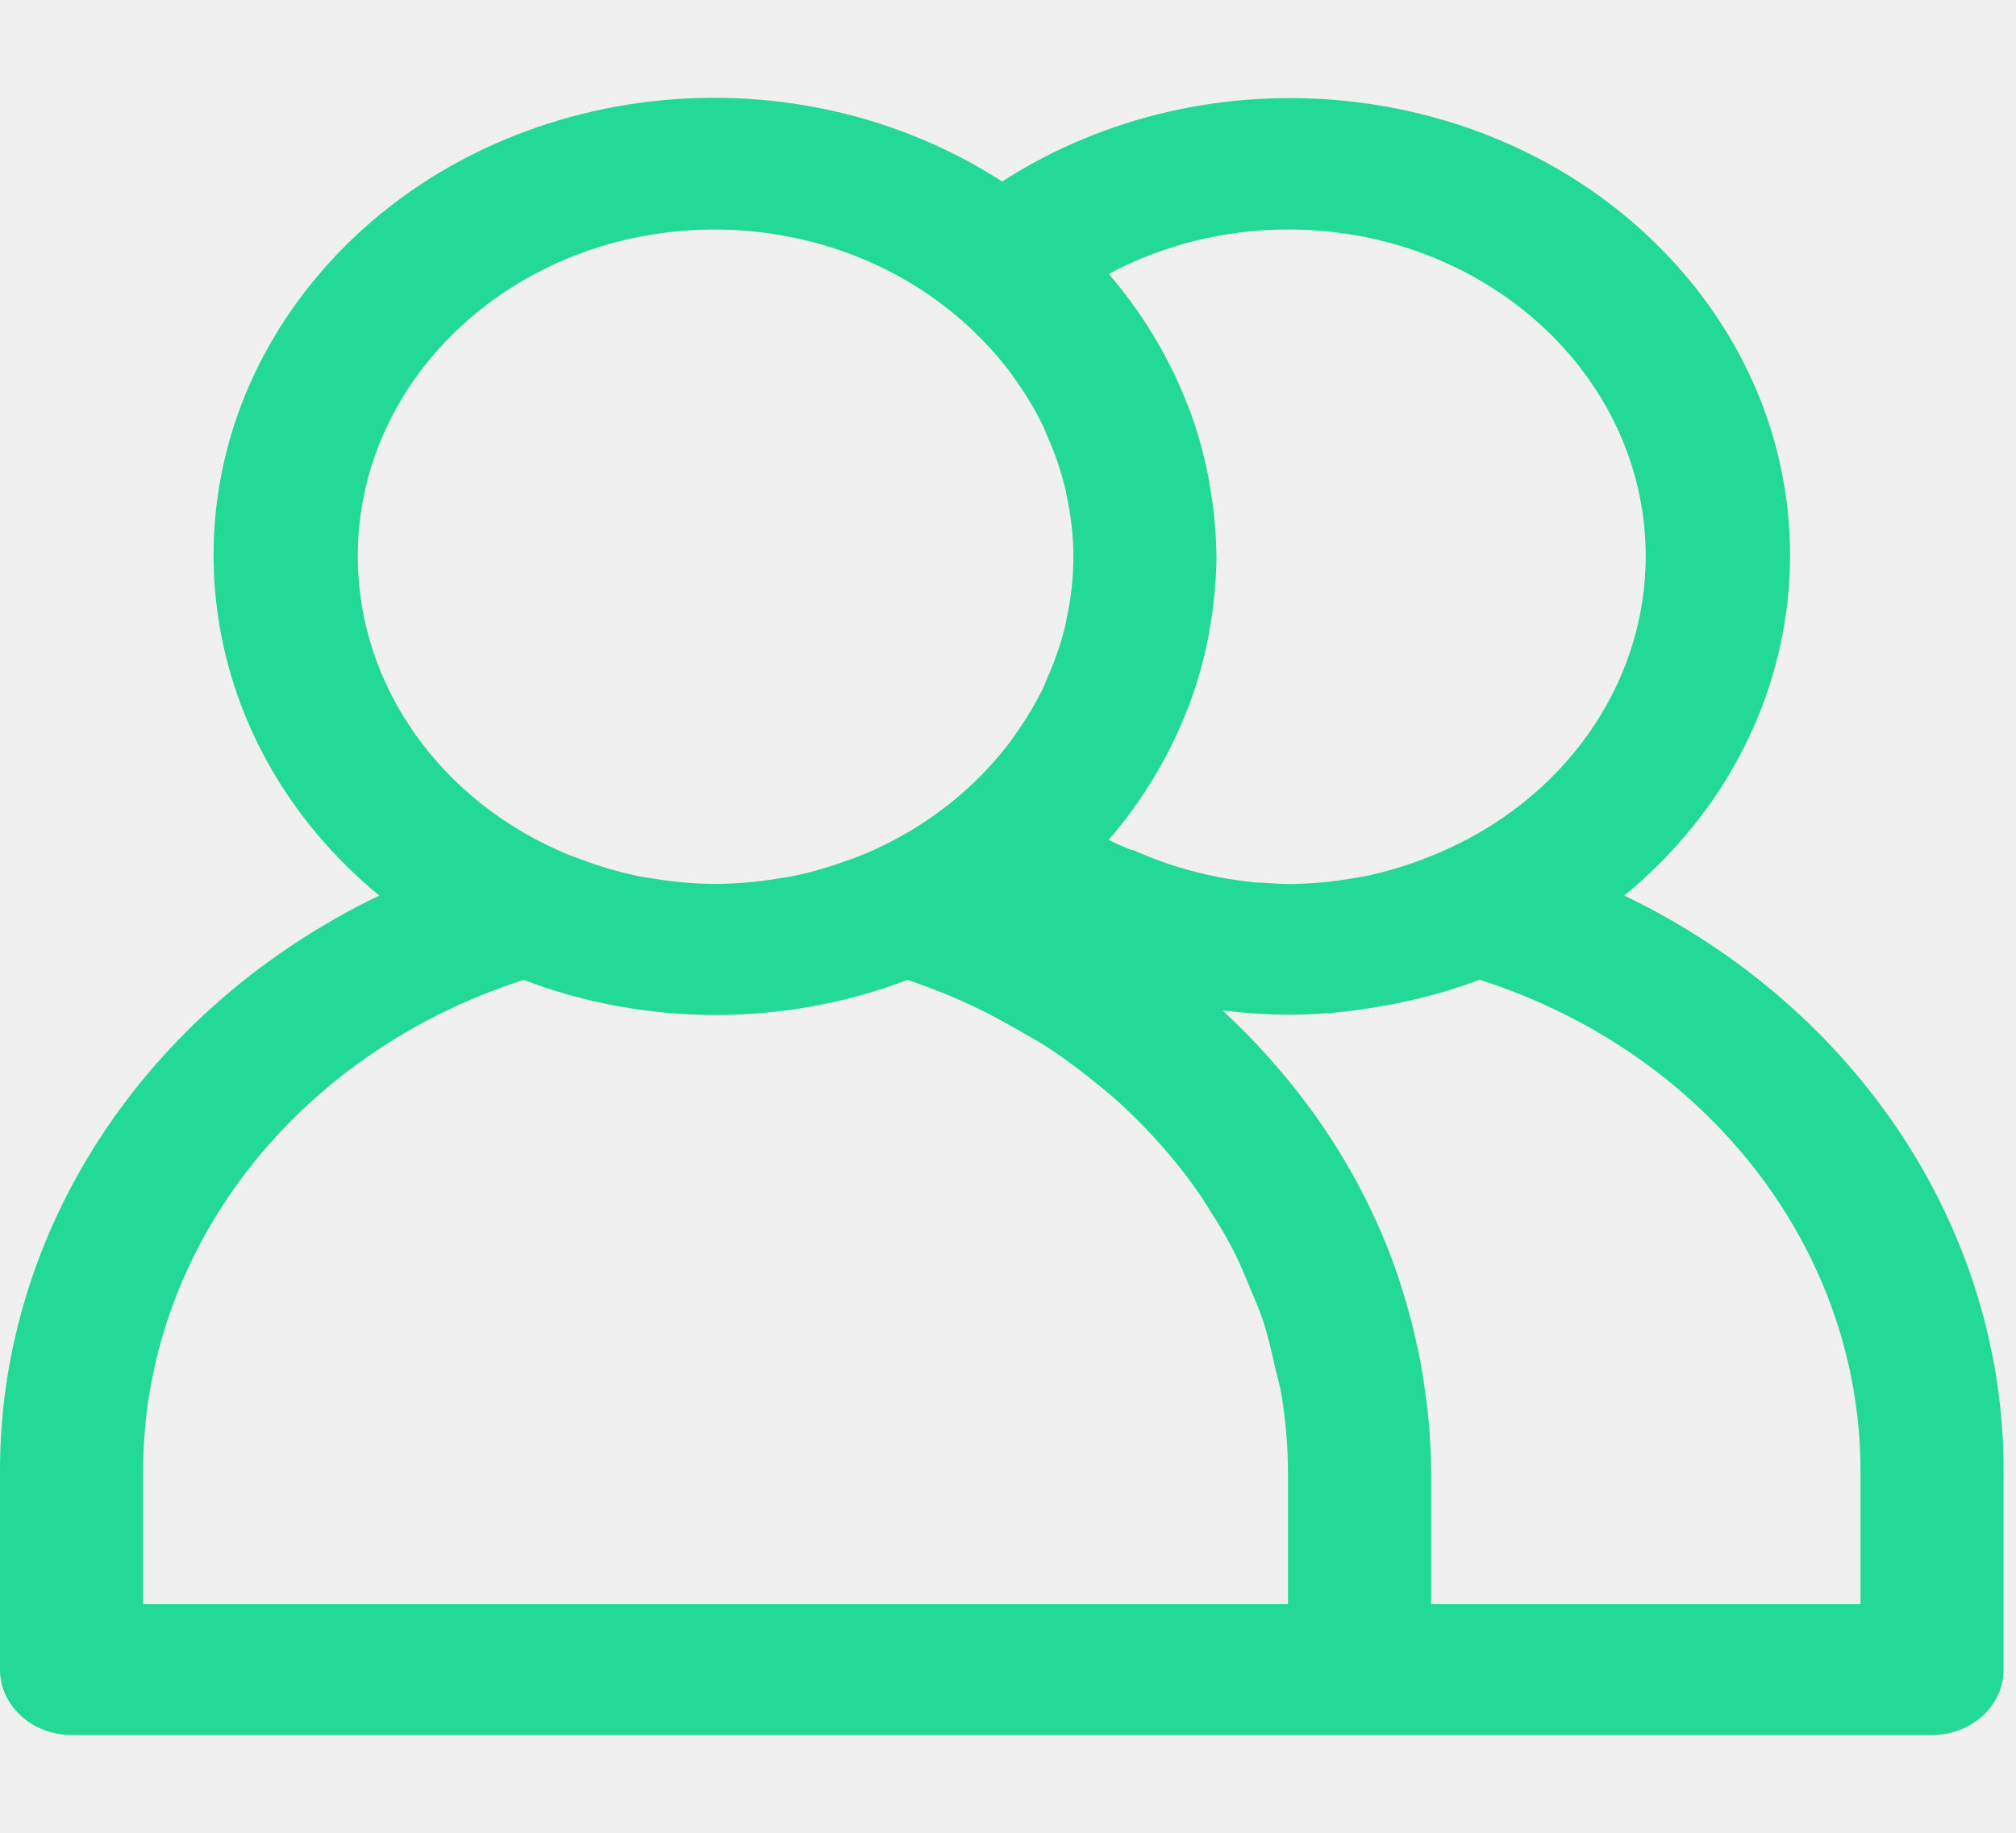
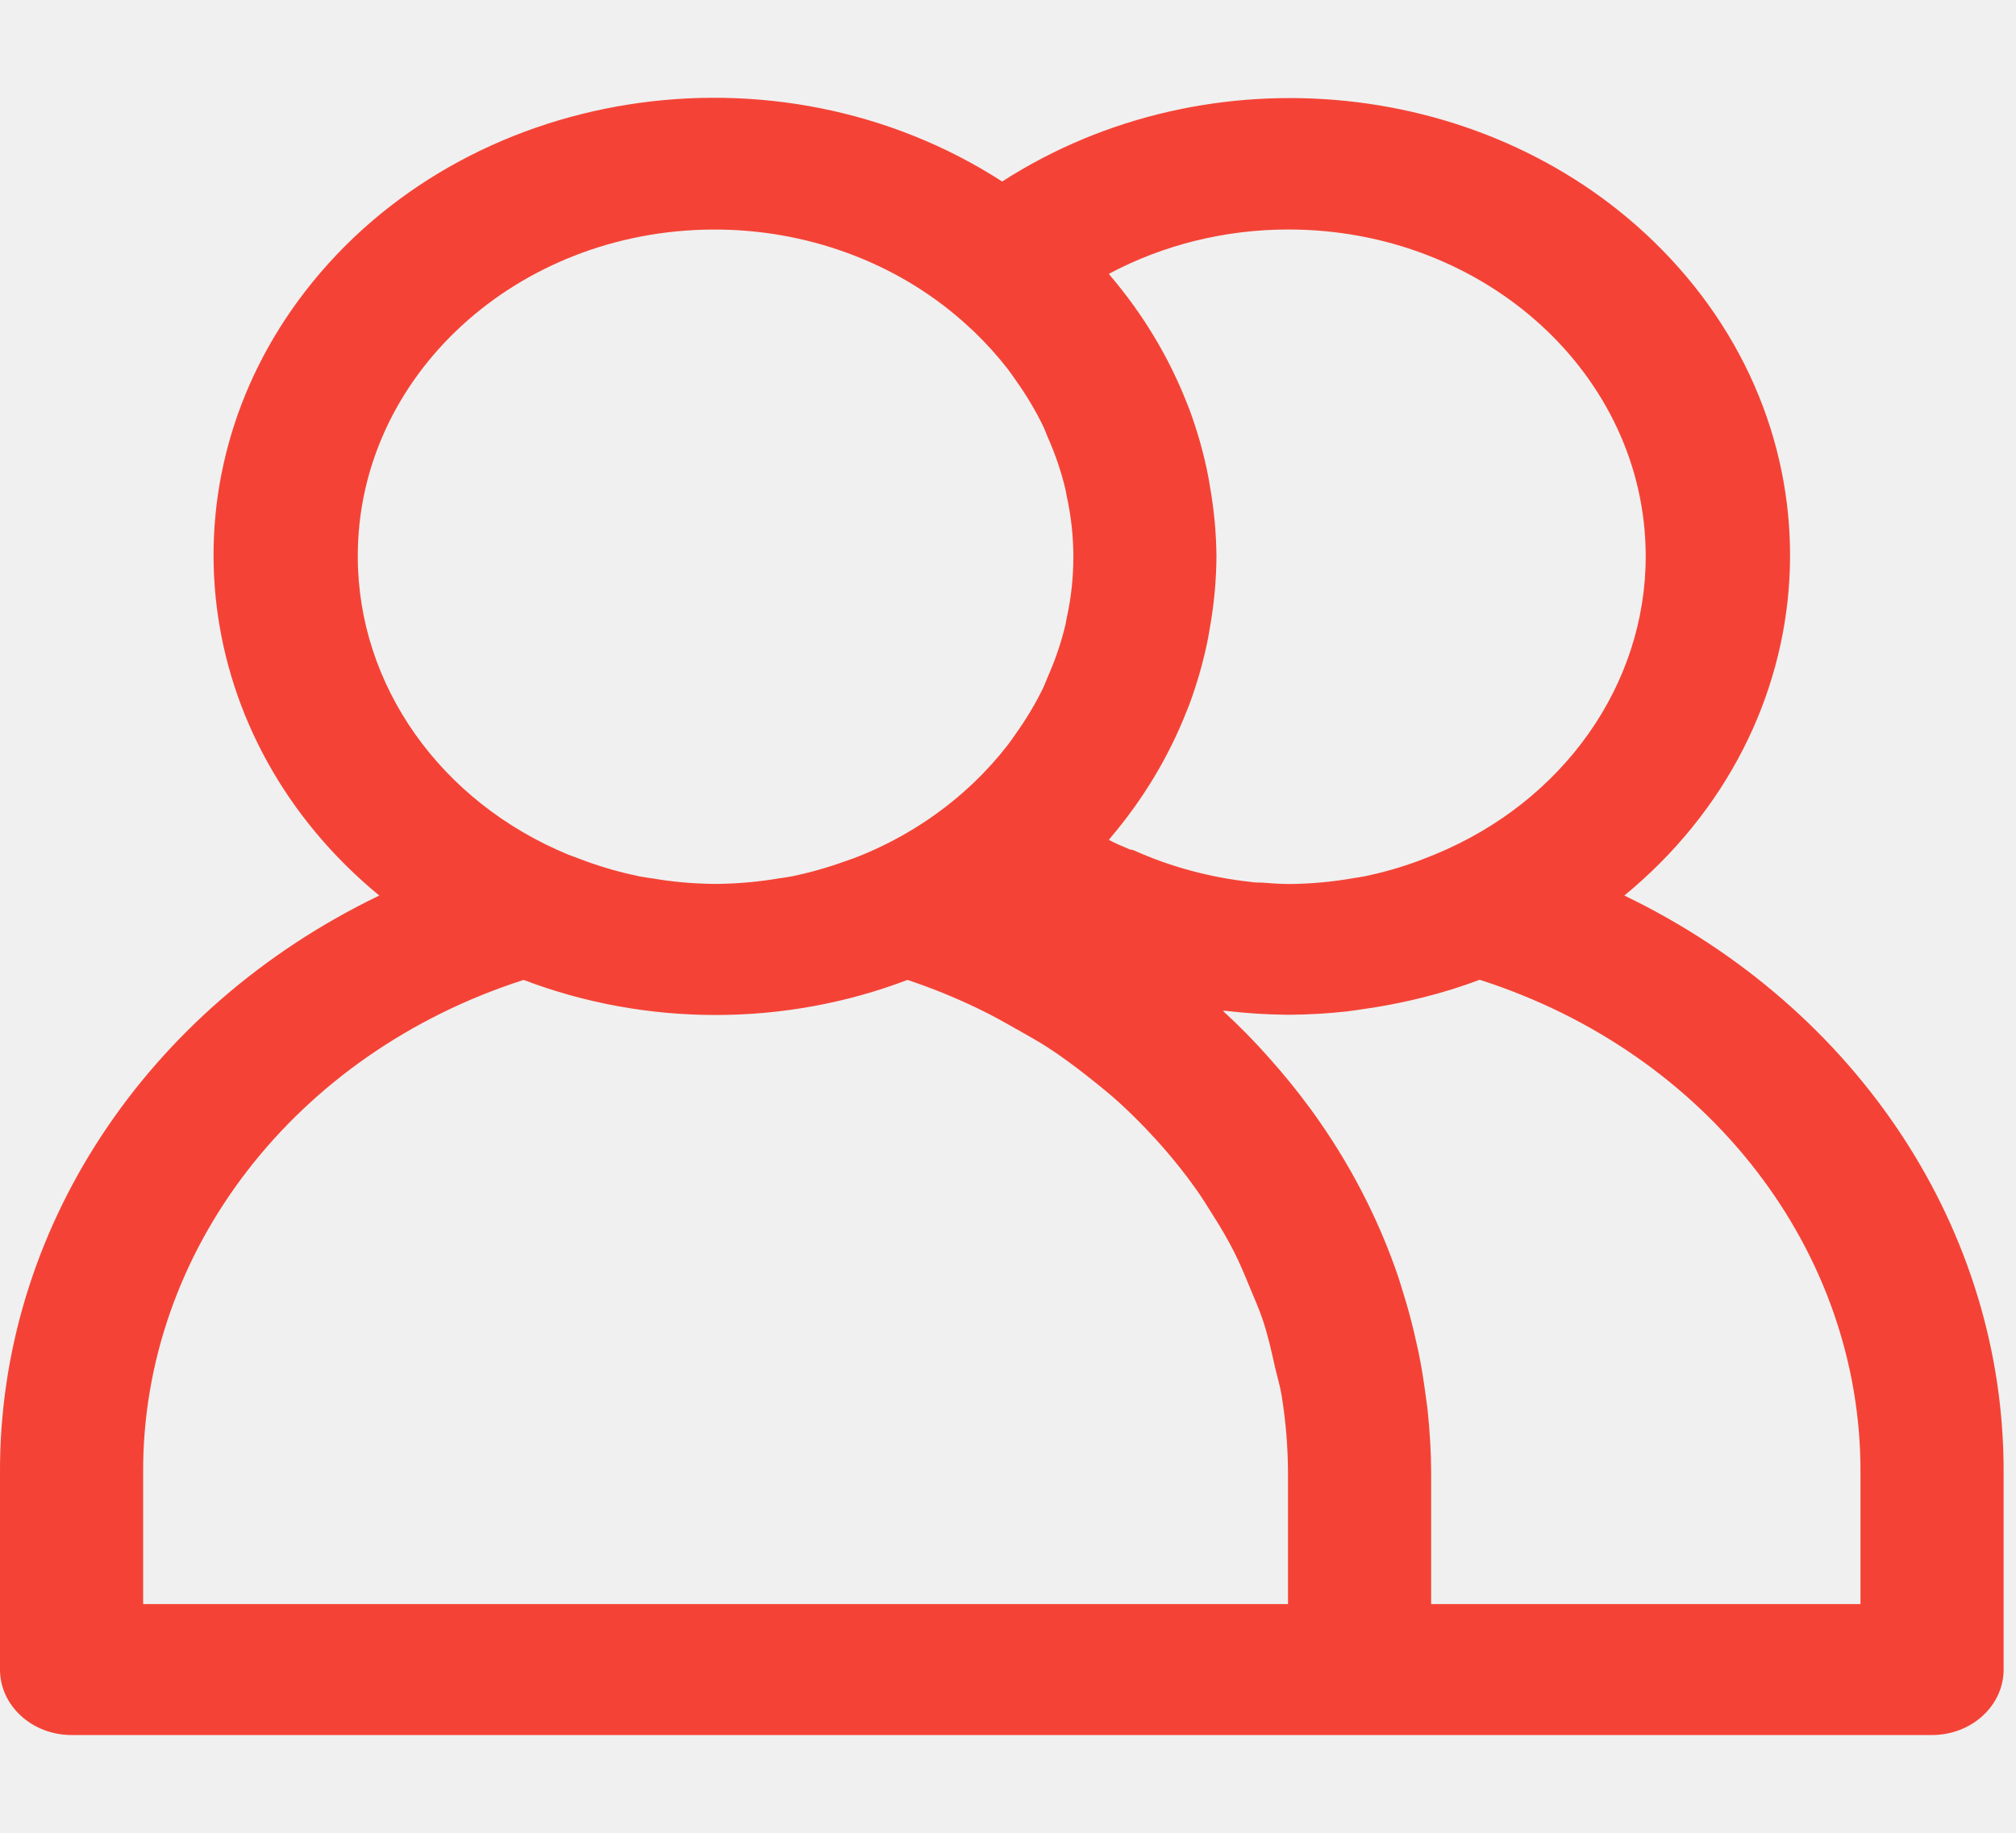
<svg xmlns="http://www.w3.org/2000/svg" width="55" height="50" viewBox="0 0 55 50" fill="none">
  <g clipPath="url(#clip0)">
-     <path d="M44.315 24.431C49.917 19.824 50.376 11.935 45.34 6.811C40.721 2.111 32.989 1.313 27.341 4.952C21.183 0.978 12.669 2.321 8.323 7.953C4.336 13.121 5.205 20.201 10.347 24.431C3.958 27.511 -0.029 33.584 0 40.19V45.547C0 46.533 0.874 47.333 1.952 47.333H52.709C53.788 47.333 54.662 46.533 54.662 45.547V40.19C54.691 33.584 50.703 27.511 44.315 24.431ZM35.14 6.261C40.523 6.256 44.892 10.243 44.898 15.168C44.902 18.679 42.652 21.866 39.151 23.308C39.001 23.37 38.851 23.427 38.699 23.486C38.217 23.664 37.72 23.805 37.213 23.91C37.115 23.929 37.018 23.94 36.918 23.958C36.352 24.057 35.777 24.11 35.2 24.117C34.94 24.117 34.679 24.099 34.419 24.078C34.322 24.078 34.224 24.078 34.126 24.06C33.017 23.94 31.938 23.649 30.934 23.199C30.898 23.183 30.854 23.184 30.817 23.17C30.622 23.085 30.427 23.01 30.253 22.913C30.269 22.895 30.279 22.876 30.294 22.858C31.189 21.806 31.895 20.63 32.385 19.374L32.445 19.224C32.668 18.624 32.841 18.01 32.963 17.386C32.98 17.295 32.994 17.208 33.01 17.11C33.123 16.475 33.182 15.833 33.187 15.19C33.182 14.548 33.122 13.907 33.01 13.274C32.994 13.181 32.98 13.095 32.963 12.997C32.841 12.373 32.668 11.759 32.445 11.159L32.385 11.009C31.895 9.754 31.189 8.578 30.294 7.526C30.279 7.508 30.269 7.488 30.253 7.47C31.736 6.679 33.422 6.261 35.14 6.261ZM9.761 15.19C9.747 10.272 14.095 6.274 19.472 6.262C21.992 6.256 24.417 7.144 26.236 8.74C26.349 8.84 26.46 8.94 26.57 9.044C26.905 9.365 27.214 9.708 27.495 10.07C27.581 10.181 27.659 10.299 27.739 10.413C28.012 10.797 28.251 11.2 28.455 11.618C28.504 11.72 28.541 11.824 28.584 11.926C28.79 12.388 28.952 12.866 29.068 13.354C29.082 13.408 29.086 13.461 29.098 13.517C29.345 14.625 29.345 15.768 29.098 16.877C29.086 16.933 29.082 16.986 29.068 17.04C28.952 17.528 28.79 18.006 28.584 18.468C28.541 18.57 28.504 18.674 28.455 18.775C28.251 19.193 28.012 19.595 27.739 19.979C27.659 20.093 27.581 20.211 27.495 20.322C27.214 20.684 26.905 21.027 26.57 21.349C26.46 21.452 26.349 21.552 26.236 21.652C25.445 22.341 24.534 22.904 23.54 23.316C23.382 23.382 23.222 23.443 23.06 23.495C22.589 23.666 22.105 23.803 21.611 23.906C21.488 23.931 21.361 23.945 21.236 23.965C20.706 24.055 20.169 24.104 19.63 24.113H19.415C18.876 24.105 18.338 24.055 17.808 23.965C17.683 23.945 17.556 23.931 17.433 23.906C16.94 23.803 16.455 23.666 15.985 23.495C15.823 23.436 15.663 23.375 15.505 23.316C12.012 21.874 9.766 18.695 9.761 15.19ZM35.14 43.761H3.905V40.19C3.876 34.139 8.044 28.736 14.286 26.733C17.637 28.009 21.407 28.009 24.758 26.733C25.41 26.951 26.045 27.208 26.659 27.503C27.065 27.694 27.44 27.911 27.831 28.131C28.084 28.276 28.342 28.417 28.586 28.576C28.963 28.82 29.318 29.086 29.668 29.36C29.892 29.538 30.115 29.717 30.326 29.895C30.648 30.174 30.95 30.468 31.241 30.77C31.45 30.988 31.653 31.21 31.846 31.438C32.102 31.738 32.346 32.045 32.572 32.361C32.768 32.629 32.941 32.908 33.113 33.186C33.309 33.493 33.488 33.801 33.652 34.12C33.816 34.44 33.961 34.79 34.101 35.131C34.224 35.427 34.355 35.722 34.456 36.024C34.593 36.438 34.689 36.867 34.784 37.295C34.843 37.549 34.919 37.797 34.962 38.054C35.078 38.761 35.137 39.475 35.139 40.19V43.761H35.14ZM50.757 43.761H39.044V40.19C39.044 39.631 39.009 39.077 38.954 38.529C38.939 38.368 38.911 38.209 38.892 38.049C38.839 37.654 38.779 37.263 38.697 36.876C38.661 36.71 38.624 36.544 38.585 36.377C38.492 35.98 38.383 35.586 38.259 35.195C38.218 35.067 38.181 34.936 38.138 34.809C37.592 33.211 36.799 31.692 35.786 30.297L35.71 30.195C35.374 29.739 35.015 29.298 34.634 28.872L34.62 28.856C34.23 28.413 33.806 27.983 33.361 27.576C33.387 27.576 33.414 27.576 33.441 27.576C33.992 27.642 34.547 27.678 35.103 27.683H35.21C35.724 27.679 36.238 27.648 36.748 27.592C36.908 27.574 37.067 27.547 37.227 27.524C37.642 27.465 38.052 27.39 38.457 27.297C38.572 27.27 38.689 27.245 38.806 27.215C39.337 27.083 39.859 26.921 40.368 26.729C46.615 28.73 50.786 34.136 50.757 40.19V43.761H50.757Z" fill="#23D997" />
+     <path d="M44.315 24.431C49.917 19.824 50.376 11.935 45.34 6.811C40.721 2.111 32.989 1.313 27.341 4.952C21.183 0.978 12.669 2.321 8.323 7.953C4.336 13.121 5.205 20.201 10.347 24.431C3.958 27.511 -0.029 33.584 0 40.19V45.547C0 46.533 0.874 47.333 1.952 47.333H52.709C53.788 47.333 54.662 46.533 54.662 45.547V40.19C54.691 33.584 50.703 27.511 44.315 24.431ZM35.14 6.261C40.523 6.256 44.892 10.243 44.898 15.168C44.902 18.679 42.652 21.866 39.151 23.308C39.001 23.37 38.851 23.427 38.699 23.486C38.217 23.664 37.72 23.805 37.213 23.91C37.115 23.929 37.018 23.94 36.918 23.958C36.352 24.057 35.777 24.11 35.2 24.117C34.94 24.117 34.679 24.099 34.419 24.078C34.322 24.078 34.224 24.078 34.126 24.06C33.017 23.94 31.938 23.649 30.934 23.199C30.898 23.183 30.854 23.184 30.817 23.17C30.622 23.085 30.427 23.01 30.253 22.913C30.269 22.895 30.279 22.876 30.294 22.858C31.189 21.806 31.895 20.63 32.385 19.374L32.445 19.224C32.668 18.624 32.841 18.01 32.963 17.386C32.98 17.295 32.994 17.208 33.01 17.11C33.123 16.475 33.182 15.833 33.187 15.19C33.182 14.548 33.122 13.907 33.01 13.274C32.994 13.181 32.98 13.095 32.963 12.997C32.841 12.373 32.668 11.759 32.445 11.159L32.385 11.009C31.895 9.754 31.189 8.578 30.294 7.526C30.279 7.508 30.269 7.488 30.253 7.47C31.736 6.679 33.422 6.261 35.14 6.261ZM9.761 15.19C9.747 10.272 14.095 6.274 19.472 6.262C21.992 6.256 24.417 7.144 26.236 8.74C26.349 8.84 26.46 8.94 26.57 9.044C26.905 9.365 27.214 9.708 27.495 10.07C27.581 10.181 27.659 10.299 27.739 10.413C28.012 10.797 28.251 11.2 28.455 11.618C28.504 11.72 28.541 11.824 28.584 11.926C28.79 12.388 28.952 12.866 29.068 13.354C29.082 13.408 29.086 13.461 29.098 13.517C29.345 14.625 29.345 15.768 29.098 16.877C29.086 16.933 29.082 16.986 29.068 17.04C28.952 17.528 28.79 18.006 28.584 18.468C28.541 18.57 28.504 18.674 28.455 18.775C28.251 19.193 28.012 19.595 27.739 19.979C27.659 20.093 27.581 20.211 27.495 20.322C27.214 20.684 26.905 21.027 26.57 21.349C26.46 21.452 26.349 21.552 26.236 21.652C25.445 22.341 24.534 22.904 23.54 23.316C23.382 23.382 23.222 23.443 23.06 23.495C22.589 23.666 22.105 23.803 21.611 23.906C21.488 23.931 21.361 23.945 21.236 23.965C20.706 24.055 20.169 24.104 19.63 24.113H19.415C18.876 24.105 18.338 24.055 17.808 23.965C17.683 23.945 17.556 23.931 17.433 23.906C16.94 23.803 16.455 23.666 15.985 23.495C15.823 23.436 15.663 23.375 15.505 23.316C12.012 21.874 9.766 18.695 9.761 15.19ZM35.14 43.761H3.905V40.19C3.876 34.139 8.044 28.736 14.286 26.733C17.637 28.009 21.407 28.009 24.758 26.733C25.41 26.951 26.045 27.208 26.659 27.503C27.065 27.694 27.44 27.911 27.831 28.131C28.084 28.276 28.342 28.417 28.586 28.576C28.963 28.82 29.318 29.086 29.668 29.36C29.892 29.538 30.115 29.717 30.326 29.895C30.648 30.174 30.95 30.468 31.241 30.77C31.45 30.988 31.653 31.21 31.846 31.438C32.102 31.738 32.346 32.045 32.572 32.361C32.768 32.629 32.941 32.908 33.113 33.186C33.309 33.493 33.488 33.801 33.652 34.12C33.816 34.44 33.961 34.79 34.101 35.131C34.224 35.427 34.355 35.722 34.456 36.024C34.593 36.438 34.689 36.867 34.784 37.295C34.843 37.549 34.919 37.797 34.962 38.054C35.078 38.761 35.137 39.475 35.139 40.19V43.761H35.14ZM50.757 43.761H39.044V40.19C39.044 39.631 39.009 39.077 38.954 38.529C38.939 38.368 38.911 38.209 38.892 38.049C38.839 37.654 38.779 37.263 38.697 36.876C38.661 36.71 38.624 36.544 38.585 36.377C38.492 35.98 38.383 35.586 38.259 35.195C38.218 35.067 38.181 34.936 38.138 34.809C37.592 33.211 36.799 31.692 35.786 30.297L35.71 30.195C35.374 29.739 35.015 29.298 34.634 28.872L34.62 28.856C34.23 28.413 33.806 27.983 33.361 27.576C33.387 27.576 33.414 27.576 33.441 27.576C33.992 27.642 34.547 27.678 35.103 27.683H35.21C35.724 27.679 36.238 27.648 36.748 27.592C36.908 27.574 37.067 27.547 37.227 27.524C37.642 27.465 38.052 27.39 38.457 27.297C38.572 27.27 38.689 27.245 38.806 27.215C39.337 27.083 39.859 26.921 40.368 26.729C46.615 28.73 50.786 34.136 50.757 40.19V43.761H50.757Z" fill="#f44336" />
  </g>
  <defs>
    <clipPath id="clip0">
      <rect width="54.662" height="50" fill="white" />
    </clipPath>
  </defs>
</svg>
